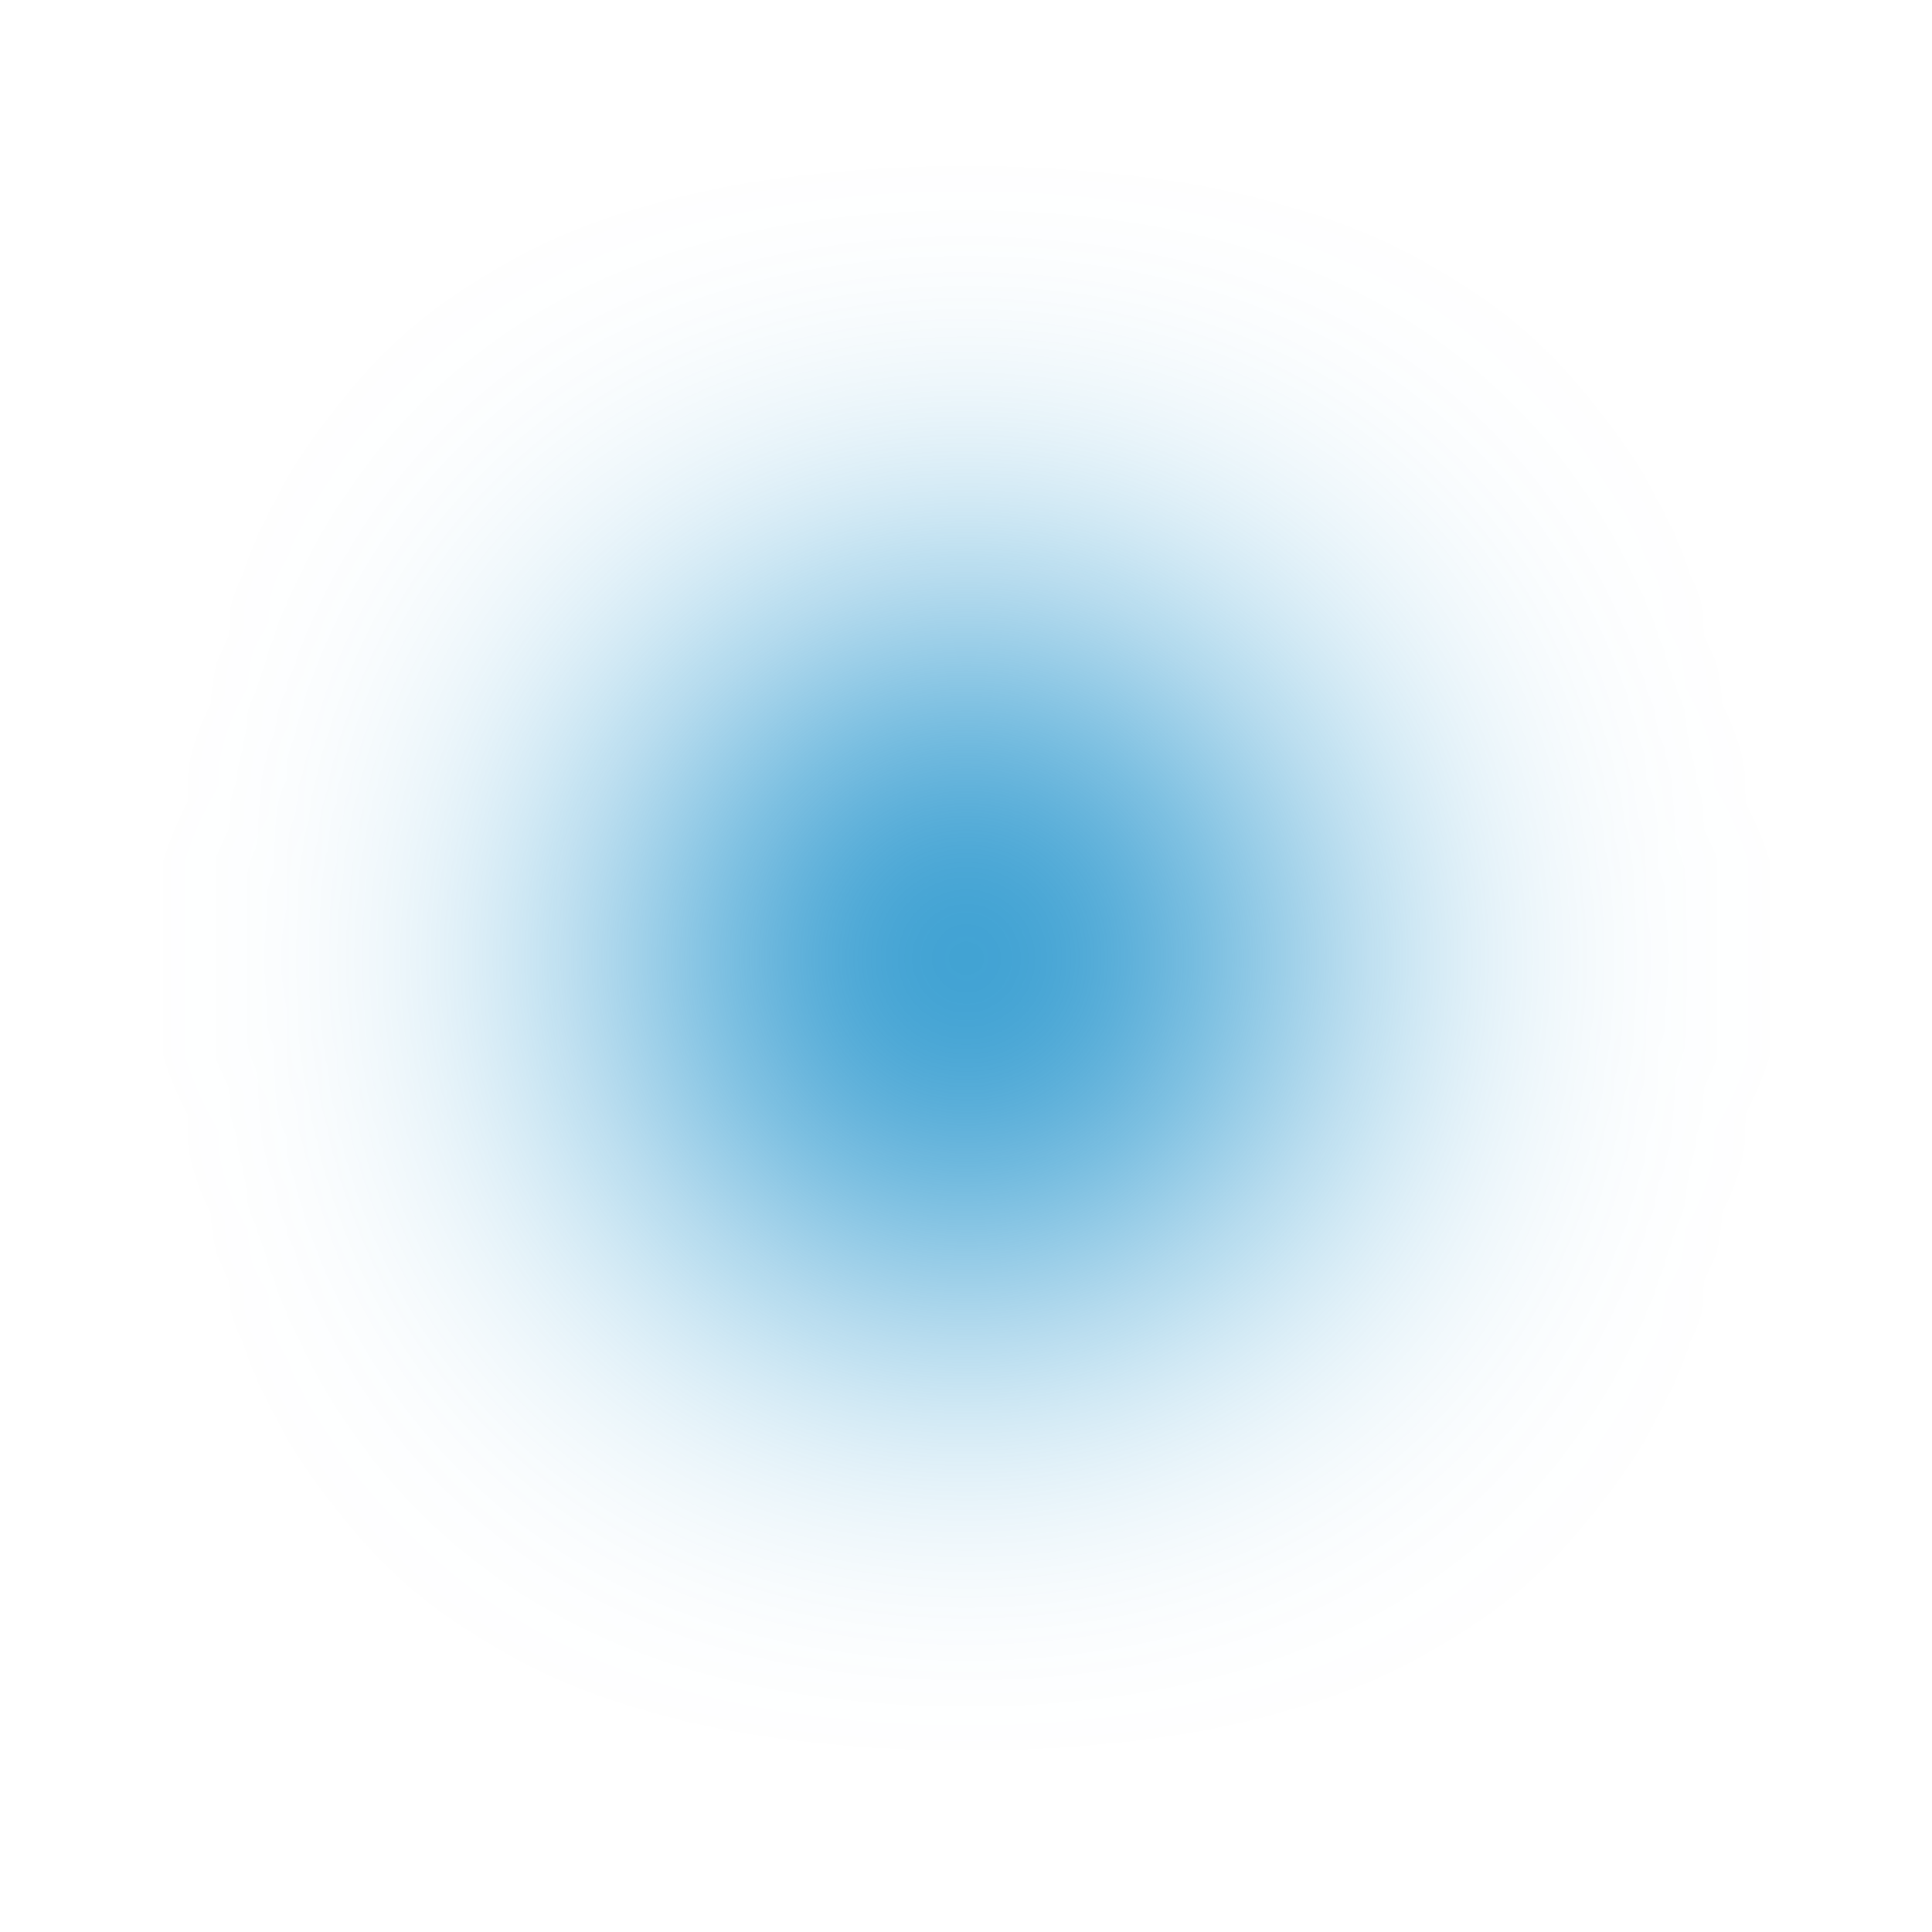
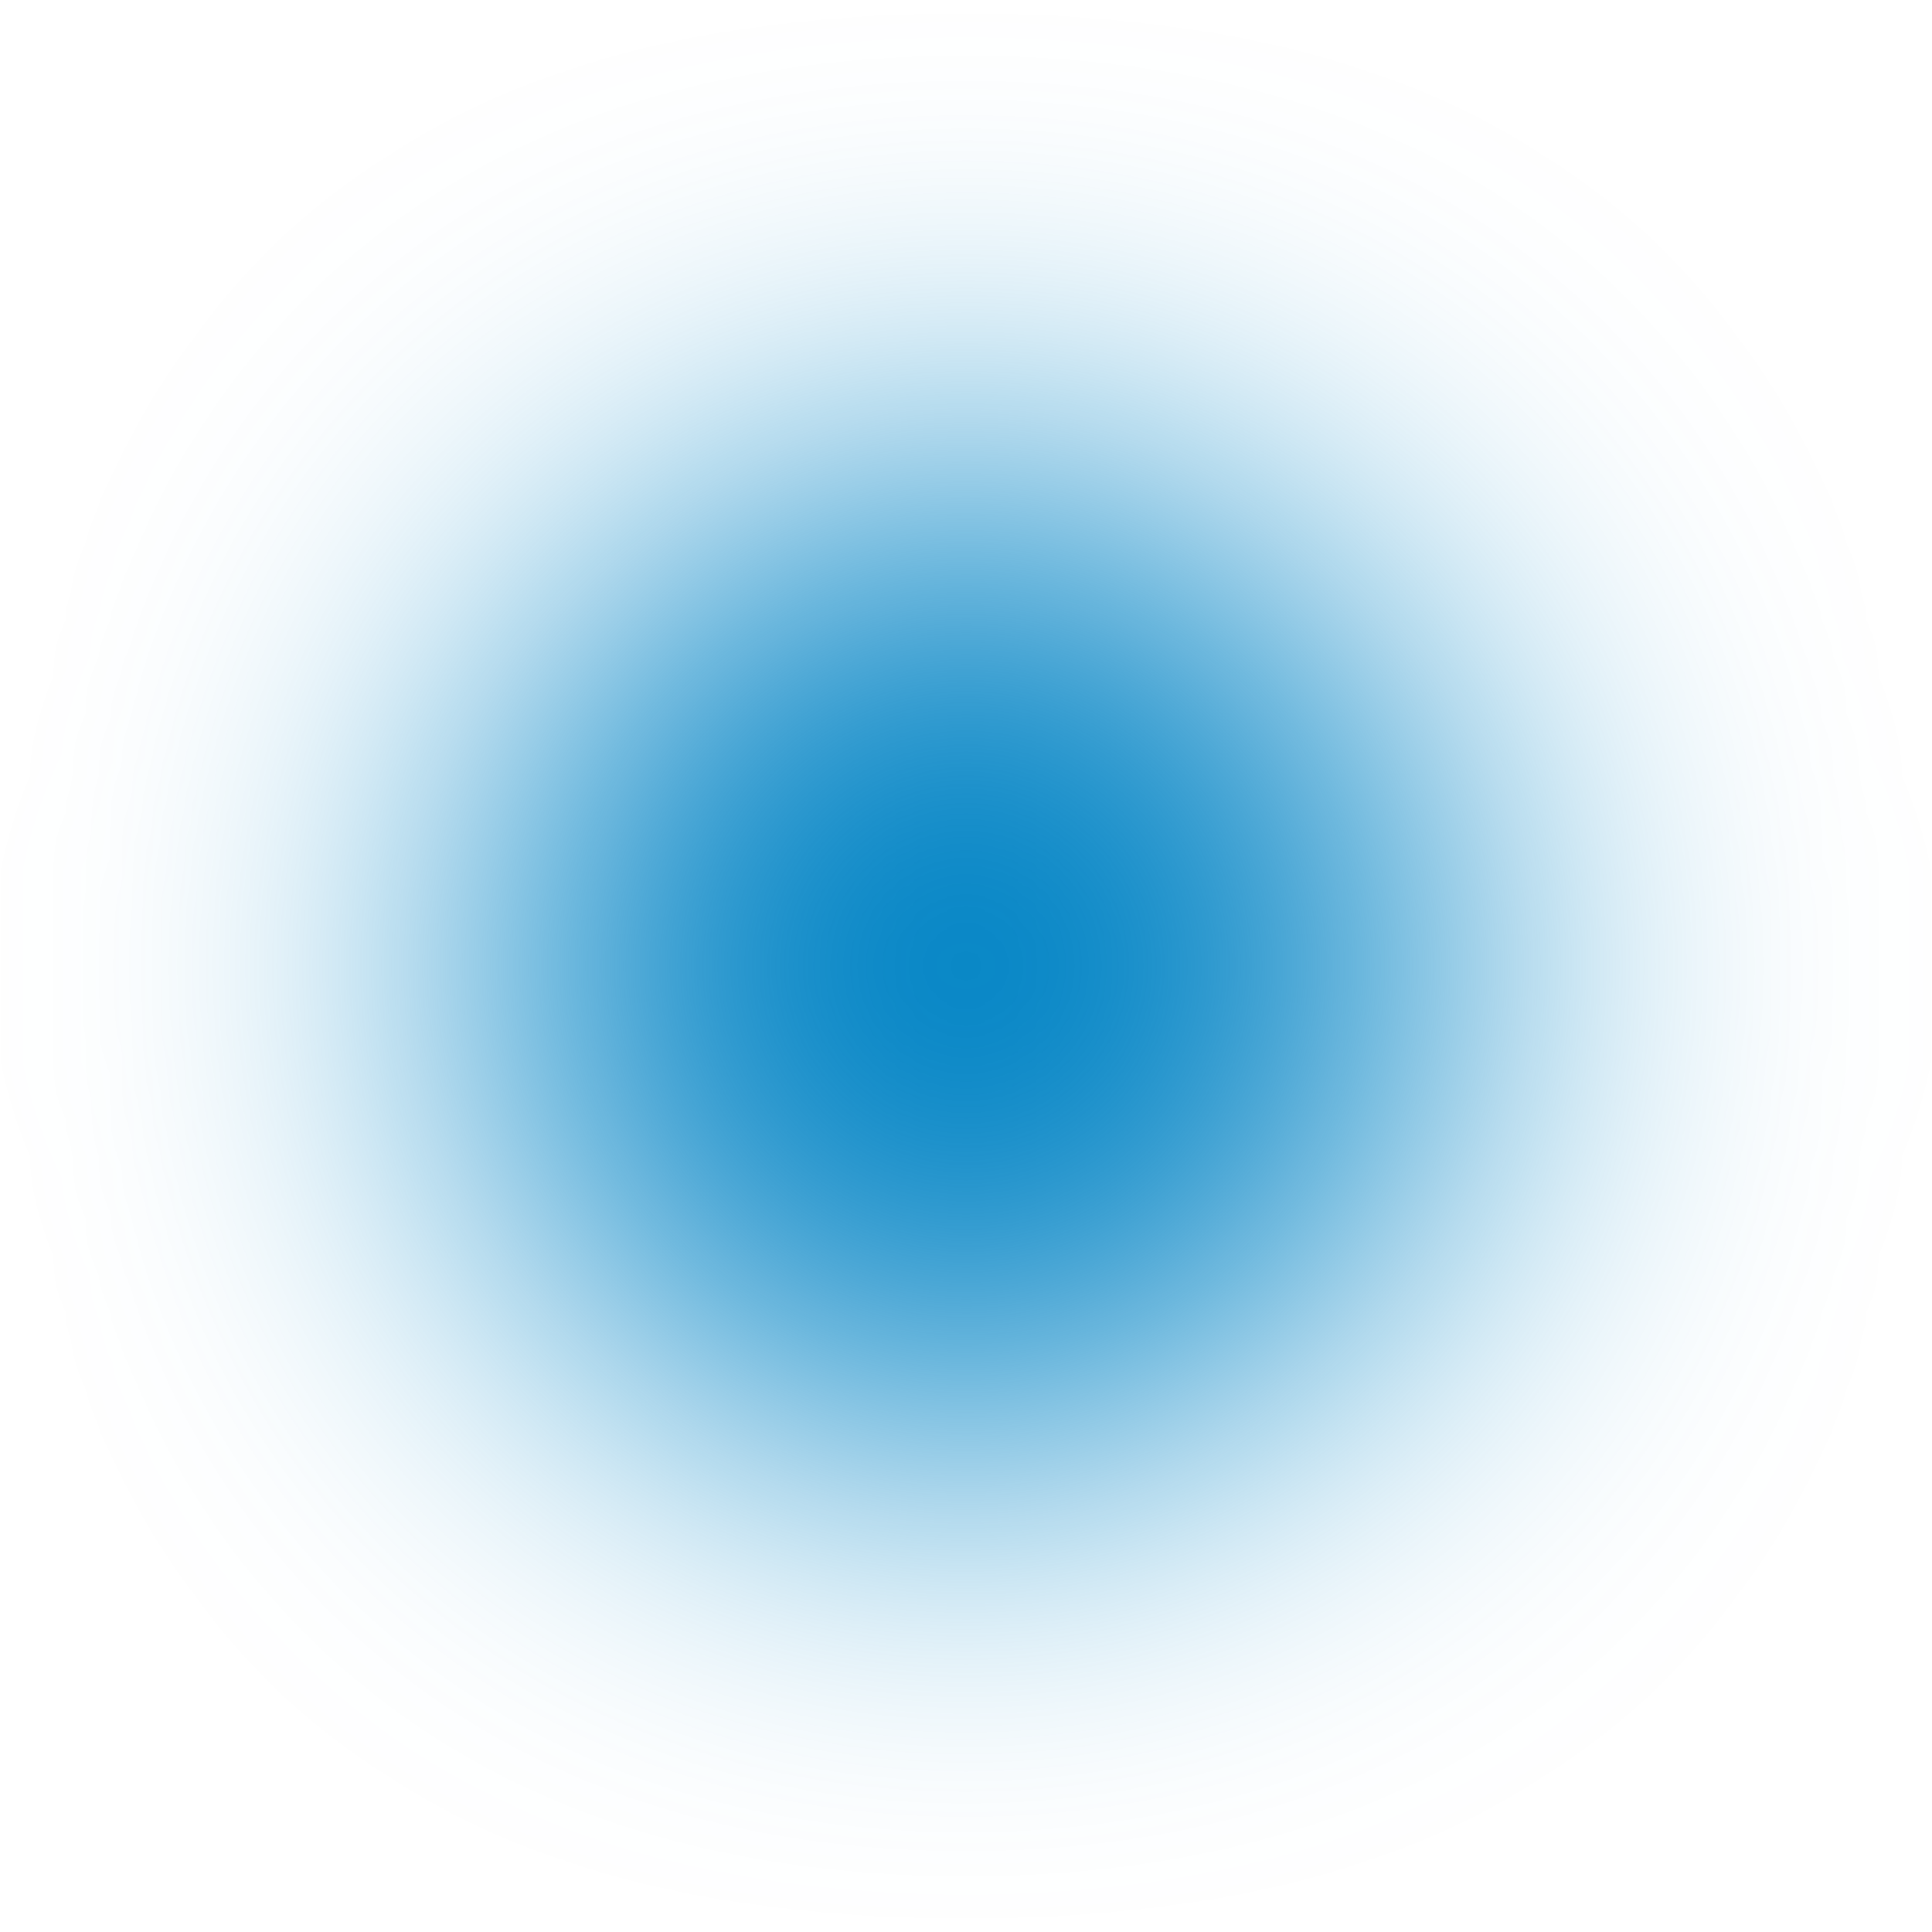
- <svg xmlns="http://www.w3.org/2000/svg" version="1.1" viewBox="0 0 800 800" opacity="1">
+ <svg xmlns="http://www.w3.org/2000/svg" preserveAspectRatio="none" version="1.1" viewBox="0 0 800 800" opacity="1">
  <defs>
    <filter id="bbblurry-filter" x="-100%" y="-100%" width="400%" height="400%" filterUnits="objectBoundingBox" primitiveUnits="userSpaceOnUse" color-interpolation-filters="sRGB">
-       <feGaussianBlur stdDeviation="101" x="0%" y="0%" width="100%" height="100%" in="SourceGraphic" edgeMode="none" result="blur" />
+       <feGaussianBlur stdDeviation="100" x="0%" y="0%" width="100%" height="100%" in="SourceGraphic" edgeMode="none" result="blur" />
    </filter>
  </defs>
  <g filter="url(#bbblurry-filter)">
-     <ellipse rx="135" ry="136" cx="400.187" cy="396.841" fill="hsla(200, 98%, 39%, 1)" />
+     <ellipse rx="200" ry="200" cx="400" cy="400" fill="hsla(200, 98%, 39%, 1)" />
  </g>
</svg>
